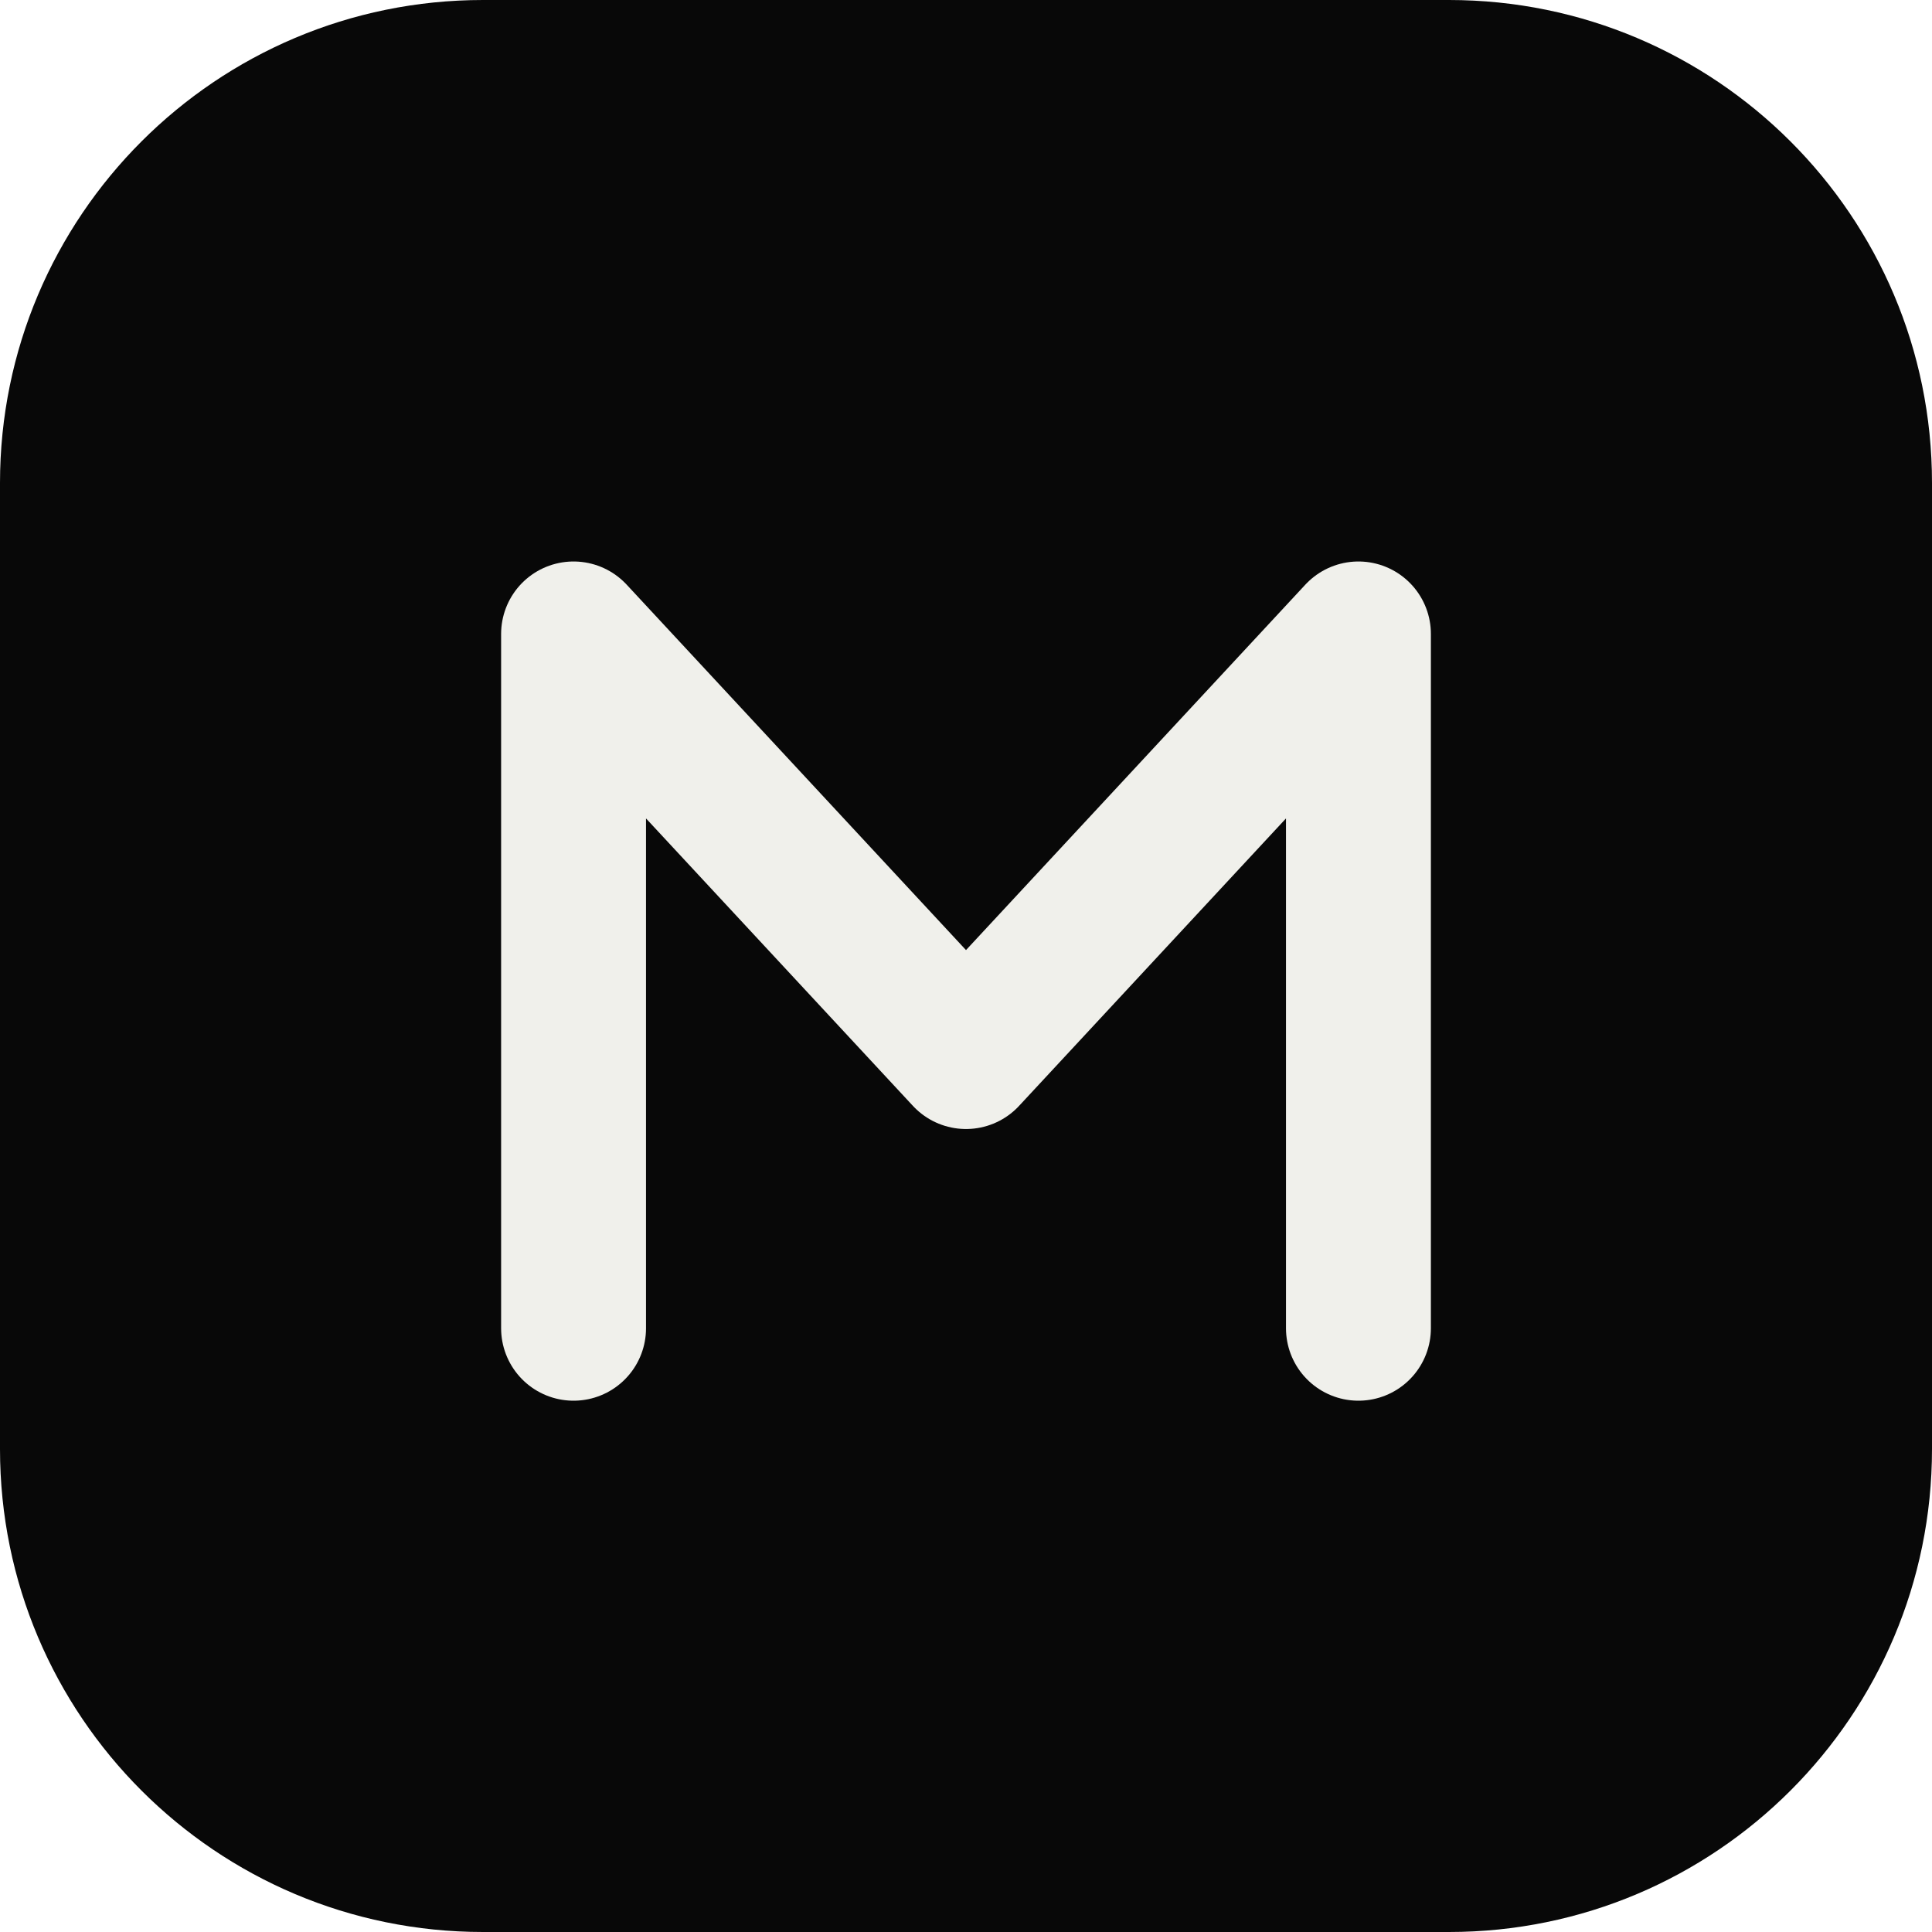
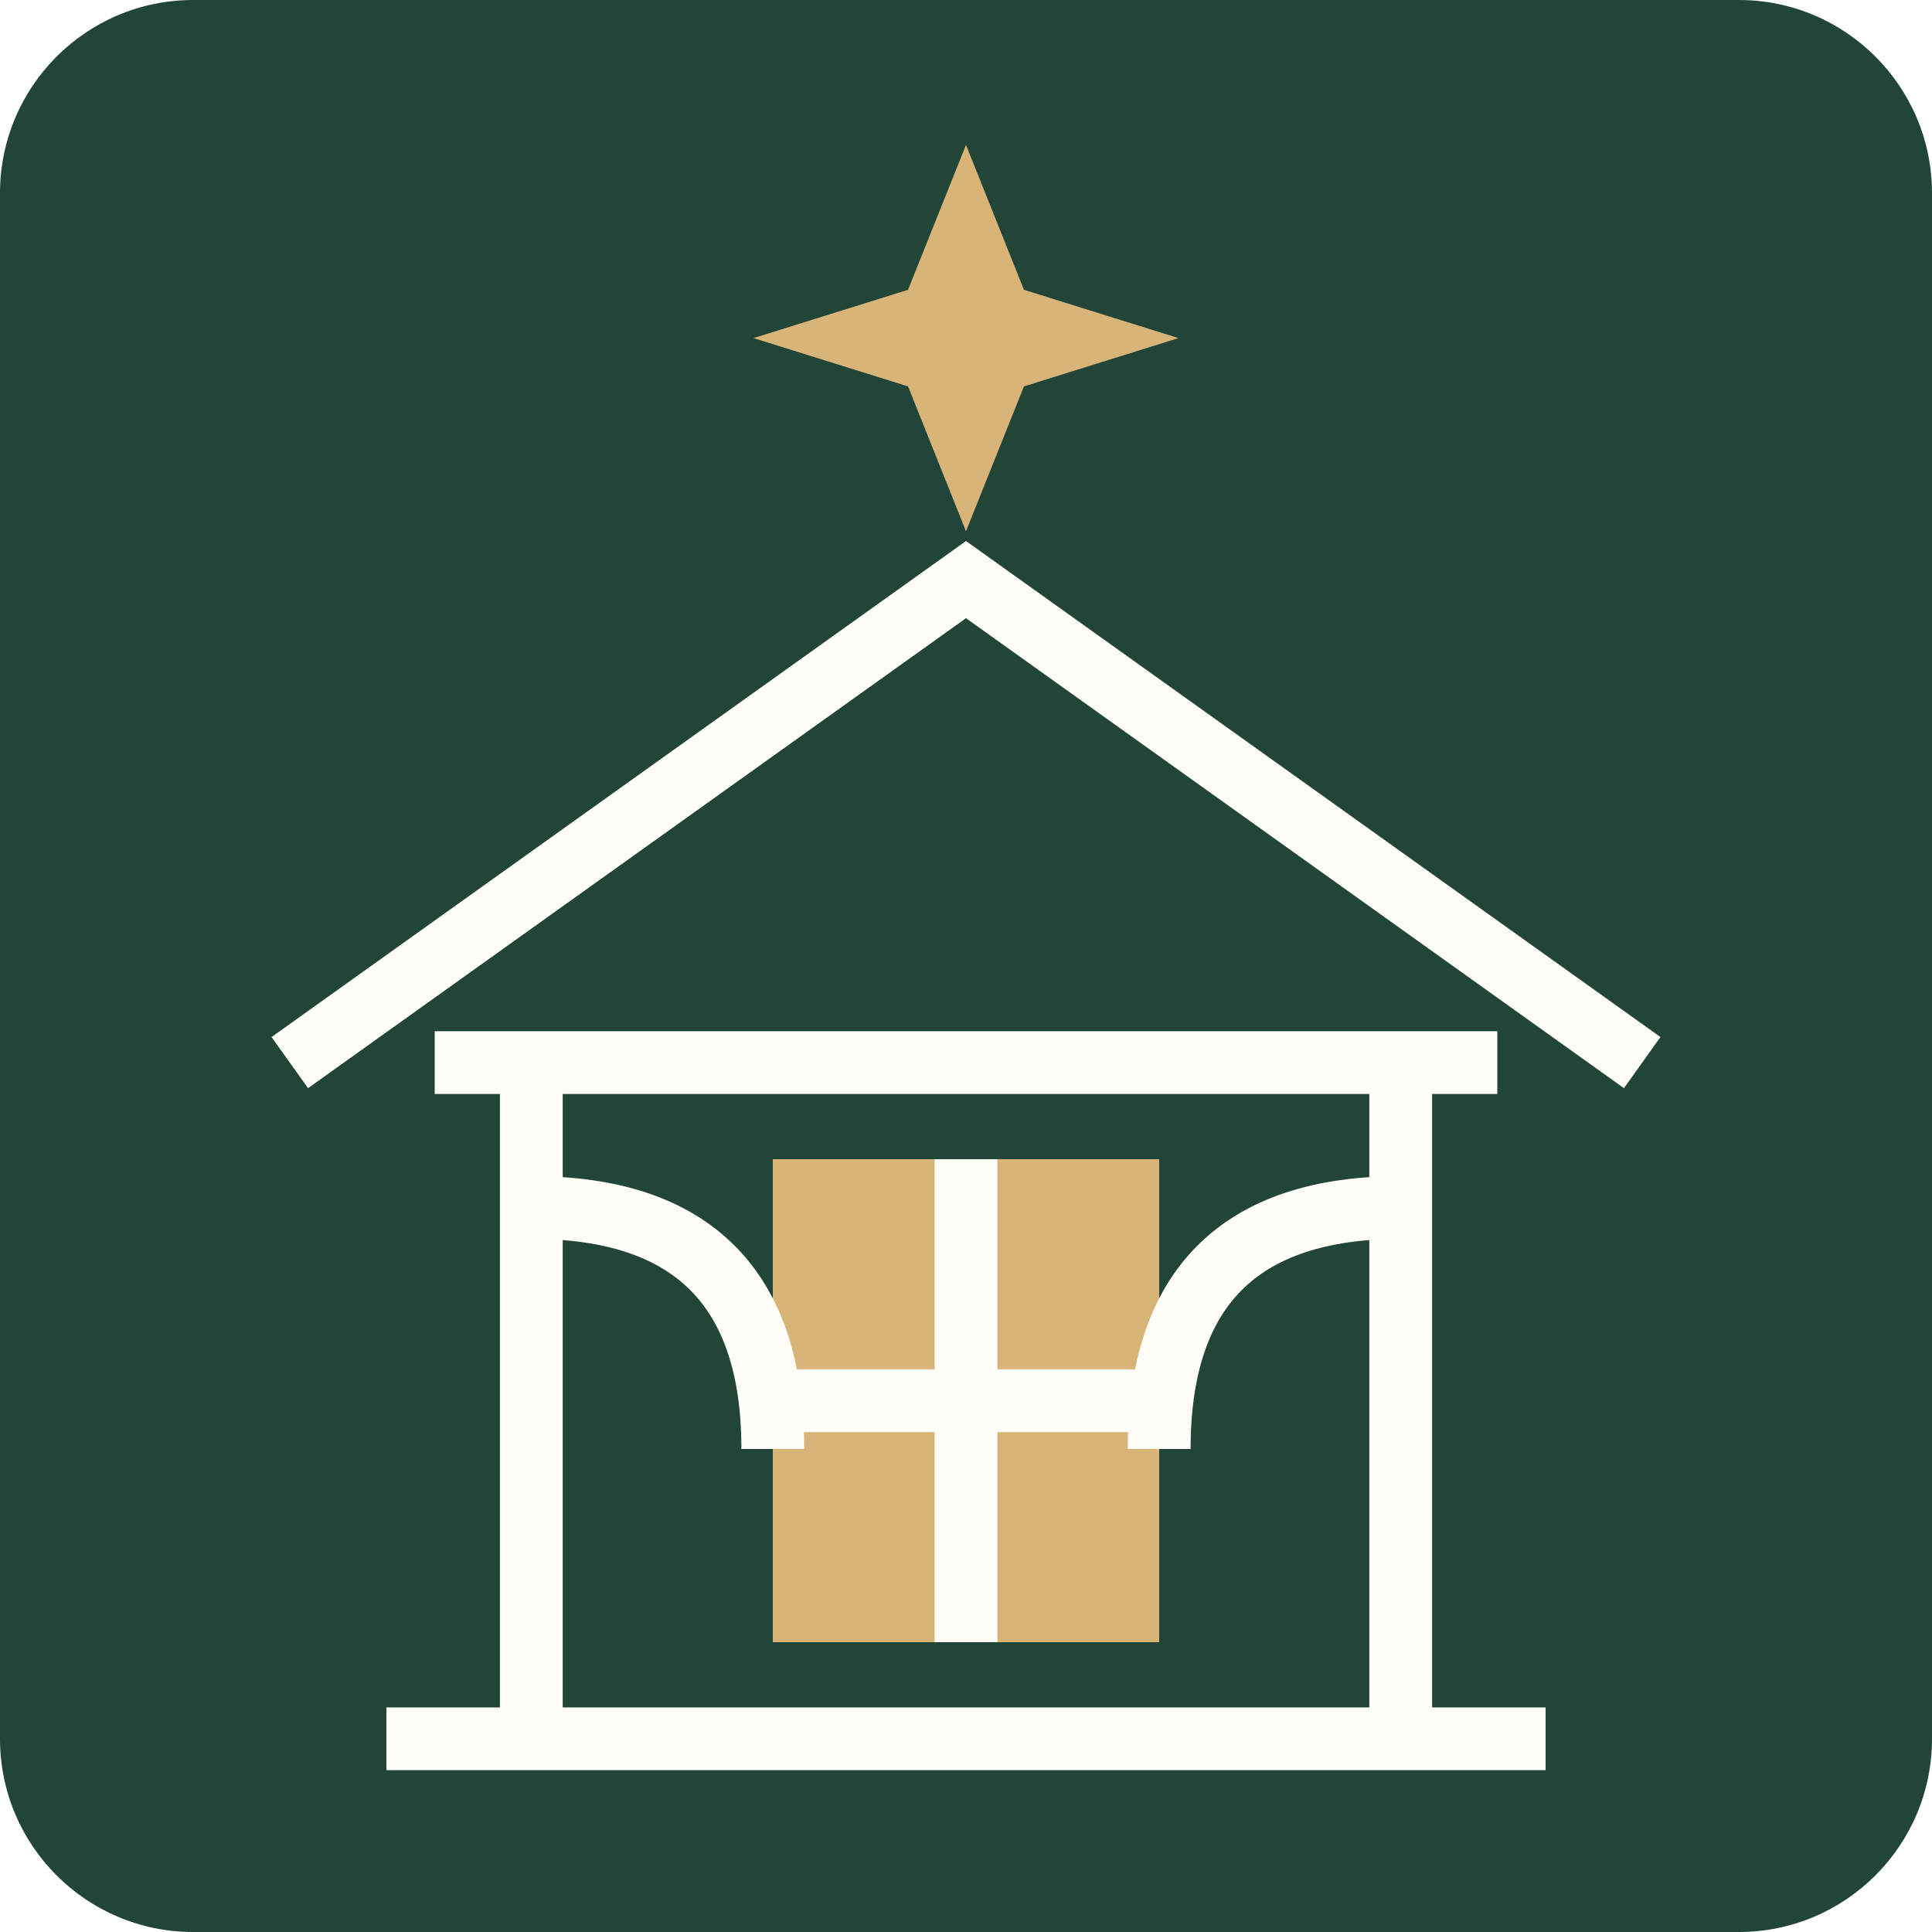
- <svg xmlns="http://www.w3.org/2000/svg" viewBox="0 0 32 32">
-   <rect width="32" height="32" rx="8" fill="#080808" />
-   <path d="M9.5 22 V10.5 L16 17.5 L22.5 10.5 V22" fill="none" stroke="#f0f0eb" stroke-width="2.4" stroke-linecap="round" stroke-linejoin="round" />
+ <svg xmlns="http://www.w3.org/2000/svg" viewBox="0 0 40 40">
+   <rect width="40" height="40" rx="4" fill="#214537" />
+   <path d="m20 3 1.2 3 3.2 1-3.2 1L20 11l-1.2-3-3.2-1 3.2-1Z" fill="#d8b478" />
+   <rect x="16" y="24" width="8" height="10" fill="#d8b478" />
+   <path d="m6 22 14-10 14 10M9 22h22M11 22v14m18-14v14M8 36h24M20 24v10m-4-5h8M11 25q5 0 5 5m13-5q-5 0-5 5" fill="none" stroke="#fffdf8" stroke-width="1.3" />
</svg>
